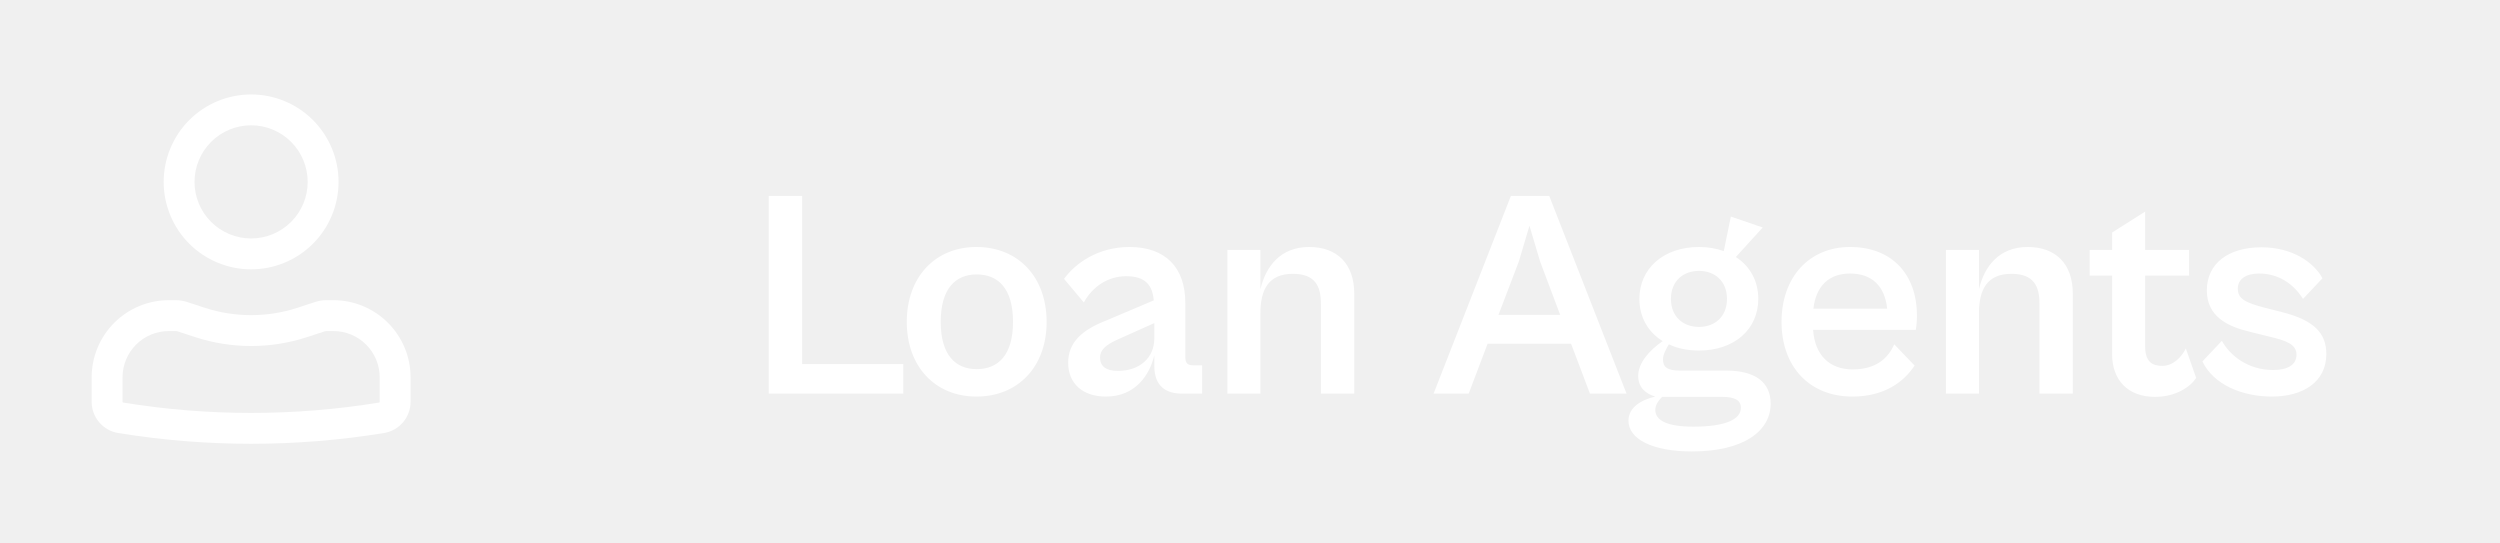
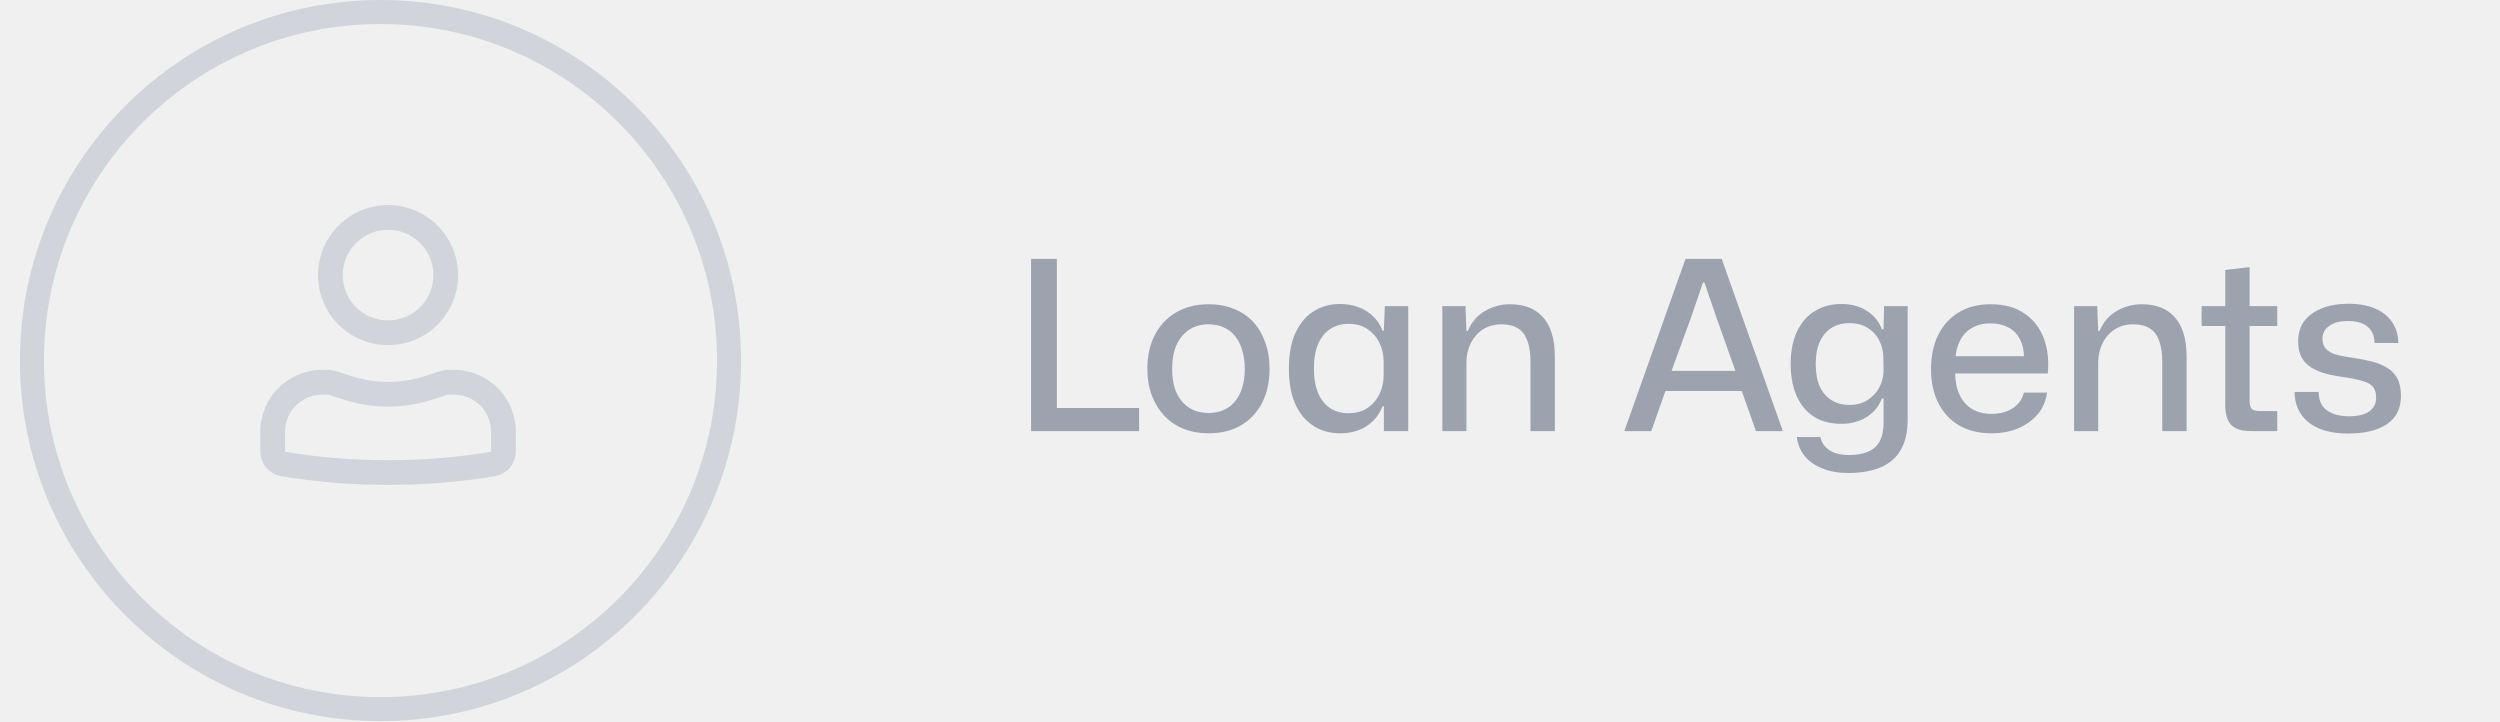
- <svg xmlns="http://www.w3.org/2000/svg" width="83" height="18" viewBox="0 0 83 18" fill="none">
-   <path fill-rule="evenodd" clip-rule="evenodd" d="M5.434 6.039C5.434 5.657 5.509 5.28 5.655 4.928C5.801 4.576 6.014 4.255 6.284 3.986C6.554 3.716 6.874 3.502 7.226 3.357C7.578 3.211 7.956 3.136 8.337 3.136C8.718 3.136 9.096 3.211 9.448 3.357C9.8 3.502 10.12 3.716 10.39 3.986C10.659 4.255 10.873 4.576 11.019 4.928C11.165 5.28 11.24 5.657 11.24 6.039C11.24 6.809 10.934 7.547 10.39 8.092C9.845 8.636 9.107 8.942 8.337 8.942C7.567 8.942 6.829 8.636 6.284 8.092C5.74 7.547 5.434 6.809 5.434 6.039ZM8.337 4.16C7.839 4.16 7.361 4.358 7.009 4.71C6.656 5.063 6.458 5.541 6.458 6.039C6.458 6.537 6.656 7.015 7.009 7.367C7.361 7.719 7.839 7.917 8.337 7.917C8.835 7.917 9.313 7.719 9.665 7.367C10.017 7.015 10.215 6.537 10.215 6.039C10.215 5.541 10.017 5.063 9.665 4.71C9.313 4.358 8.835 4.16 8.337 4.16ZM5.605 10.991C5.197 10.991 4.806 11.153 4.518 11.441C4.23 11.729 4.068 12.12 4.068 12.528V13.339C4.068 13.352 4.076 13.363 4.089 13.365C6.902 13.824 9.772 13.824 12.585 13.365C12.591 13.364 12.596 13.361 12.6 13.356C12.604 13.351 12.606 13.346 12.606 13.339V12.528C12.606 12.12 12.444 11.729 12.156 11.441C11.868 11.153 11.477 10.991 11.069 10.991H10.837C10.819 10.991 10.8 10.994 10.783 10.999L10.192 11.193C8.987 11.586 7.687 11.586 6.482 11.193L5.89 10.999C5.873 10.994 5.855 10.991 5.837 10.991H5.605ZM3.043 12.528C3.043 11.849 3.313 11.197 3.793 10.717C4.274 10.236 4.925 9.966 5.605 9.966H5.837C5.963 9.966 6.089 9.987 6.208 10.025L6.8 10.219C7.799 10.544 8.875 10.544 9.874 10.219L10.465 10.025C10.585 9.986 10.711 9.966 10.836 9.966H11.069C11.749 9.966 12.4 10.236 12.88 10.717C13.361 11.197 13.631 11.849 13.631 12.528V13.339C13.631 13.855 13.258 14.293 12.75 14.376C9.827 14.853 6.847 14.853 3.924 14.376C3.678 14.336 3.454 14.21 3.293 14.02C3.132 13.83 3.043 13.589 3.043 13.339V12.528Z" fill="white" />
-   <path d="M29.989 13.068H25.523V6.505H26.63V12.088H29.989V13.068ZM32.417 13.166C31.046 13.166 30.105 12.167 30.105 10.688C30.105 9.199 31.046 8.2 32.417 8.2C33.808 8.2 34.748 9.199 34.748 10.688C34.748 12.167 33.808 13.166 32.417 13.166ZM32.427 12.255C33.142 12.255 33.632 11.785 33.632 10.688C33.632 9.581 33.142 9.111 32.427 9.111C31.721 9.111 31.232 9.581 31.232 10.688C31.232 11.785 31.721 12.255 32.427 12.255ZM36.717 13.166C35.934 13.166 35.463 12.725 35.463 12.04C35.463 11.364 35.934 10.952 36.707 10.649L38.304 9.973C38.265 9.493 38.049 9.17 37.393 9.17C36.756 9.17 36.257 9.542 35.983 10.041L35.326 9.258C35.698 8.748 36.443 8.2 37.501 8.2C38.686 8.2 39.352 8.876 39.352 10.051V11.844C39.352 12.059 39.43 12.128 39.607 12.128H39.91V13.068H39.234C38.725 13.068 38.323 12.833 38.323 12.147V11.795C38.176 12.421 37.716 13.166 36.717 13.166ZM36.521 11.873C36.521 12.147 36.707 12.314 37.109 12.314C37.834 12.314 38.323 11.883 38.323 11.236V10.727L37.099 11.275C36.688 11.462 36.521 11.628 36.521 11.873ZM41.846 13.068H40.749V8.298H41.846V9.601C42.023 8.846 42.512 8.2 43.462 8.2C44.393 8.2 44.961 8.758 44.961 9.748V13.068H43.854V10.081C43.854 9.493 43.658 9.091 42.924 9.091C42.12 9.091 41.846 9.61 41.846 10.394V13.068ZM48.761 13.068H47.595L50.161 6.505H51.435L54.001 13.068H52.786L52.16 11.413H49.388L48.761 13.068ZM50.426 8.68L49.75 10.453H51.797L51.131 8.68L50.778 7.495L50.426 8.68ZM56.406 11.638C56.034 11.638 55.691 11.569 55.407 11.432C55.319 11.579 55.211 11.765 55.211 11.932C55.211 12.177 55.338 12.304 55.779 12.304H57.317C58.267 12.304 58.786 12.686 58.786 13.401C58.786 14.302 57.904 14.988 56.171 14.988C54.839 14.988 54.065 14.567 54.065 13.969C54.065 13.519 54.496 13.274 54.956 13.166C54.613 13.068 54.388 12.843 54.388 12.48C54.388 12.049 54.76 11.628 55.201 11.325C54.721 11.031 54.427 10.531 54.427 9.924C54.427 8.915 55.23 8.2 56.406 8.2C56.709 8.2 56.984 8.249 57.229 8.337L57.464 7.191L58.522 7.553L57.63 8.533C58.1 8.837 58.375 9.326 58.375 9.924C58.375 10.933 57.581 11.638 56.406 11.638ZM56.406 10.854C56.925 10.854 57.336 10.521 57.336 9.924C57.336 9.326 56.925 8.993 56.406 8.993C55.887 8.993 55.475 9.326 55.475 9.924C55.475 10.521 55.887 10.854 56.406 10.854ZM56.22 14.165C57.248 14.165 57.797 13.94 57.797 13.538C57.797 13.284 57.591 13.176 57.17 13.176H55.181C55.074 13.284 54.956 13.44 54.956 13.607C54.956 13.959 55.348 14.165 56.22 14.165ZM61.498 13.166C60.078 13.166 59.147 12.177 59.147 10.688C59.147 9.189 60.078 8.2 61.42 8.2C62.85 8.2 63.643 9.15 63.643 10.472C63.643 10.649 63.624 10.854 63.604 10.952H60.195C60.254 11.805 60.754 12.265 61.508 12.265C62.34 12.265 62.713 11.834 62.889 11.432L63.565 12.137C63.202 12.686 62.556 13.166 61.498 13.166ZM61.42 9.081C60.744 9.081 60.293 9.473 60.205 10.247H62.654C62.575 9.493 62.145 9.081 61.42 9.081ZM65.702 13.068H64.605V8.298H65.702V9.601C65.878 8.846 66.368 8.2 67.318 8.2C68.249 8.2 68.817 8.758 68.817 9.748V13.068H67.71V10.081C67.71 9.493 67.514 9.091 66.779 9.091C65.976 9.091 65.702 9.61 65.702 10.394V13.068ZM71.542 13.176C70.641 13.176 70.122 12.608 70.122 11.765V9.15H69.377V8.298H70.122V7.72L71.219 7.025V8.298H72.678V9.15H71.219V11.501C71.219 12.02 71.464 12.147 71.787 12.147C72.159 12.147 72.433 11.844 72.57 11.569L72.913 12.549C72.708 12.852 72.237 13.176 71.542 13.176ZM75.431 13.166C74.413 13.166 73.482 12.755 73.12 12L73.766 11.315C74.031 11.795 74.618 12.284 75.471 12.284C75.941 12.284 76.244 12.118 76.244 11.775C76.244 11.422 75.882 11.305 75.353 11.178L74.716 11.021C73.962 10.845 73.267 10.511 73.267 9.64C73.267 8.748 73.982 8.21 75.079 8.21C76.097 8.21 76.812 8.699 77.106 9.238L76.46 9.924C76.127 9.395 75.617 9.081 75 9.081C74.579 9.081 74.295 9.258 74.295 9.581C74.295 9.924 74.55 10.051 75.196 10.218L75.774 10.365C76.842 10.639 77.234 11.07 77.234 11.755C77.234 12.696 76.44 13.166 75.431 13.166Z" fill="white" />
+ <svg xmlns="http://www.w3.org/2000/svg" width="104" height="30" viewBox="0 0 104 30" fill="none">
+   <circle cx="15.829" cy="15" r="14.5" stroke="#D1D5DB" />
+   <path fill-rule="evenodd" clip-rule="evenodd" d="M13.229 11.445C13.229 11.062 13.305 10.683 13.451 10.329C13.597 9.976 13.812 9.654 14.083 9.384C14.353 9.113 14.675 8.899 15.028 8.752C15.382 8.606 15.761 8.53 16.143 8.53C16.526 8.53 16.905 8.606 17.259 8.752C17.612 8.899 17.933 9.113 18.204 9.384C18.475 9.654 18.689 9.976 18.836 10.329C18.982 10.683 19.058 11.062 19.058 11.445C19.058 12.217 18.751 12.959 18.204 13.505C17.658 14.052 16.916 14.359 16.143 14.359C15.37 14.359 14.629 14.052 14.083 13.505C13.536 12.959 13.229 12.217 13.229 11.445ZM16.143 9.559C15.643 9.559 15.164 9.758 14.81 10.111C14.456 10.465 14.258 10.944 14.258 11.445C14.258 11.945 14.456 12.424 14.81 12.778C15.164 13.132 15.643 13.33 16.143 13.33C16.644 13.33 17.123 13.132 17.477 12.778C17.831 12.424 18.029 11.945 18.029 11.445C18.029 10.944 17.831 10.465 17.477 10.111C17.123 9.758 16.644 9.559 16.143 9.559ZM13.401 16.416C12.991 16.416 12.599 16.579 12.31 16.868C12.02 17.157 11.858 17.55 11.858 17.959V18.774C11.858 18.786 11.867 18.797 11.879 18.799C14.703 19.26 17.584 19.26 20.408 18.799C20.414 18.798 20.419 18.795 20.423 18.79C20.427 18.785 20.429 18.78 20.429 18.774V17.959C20.429 17.55 20.267 17.157 19.977 16.868C19.688 16.579 19.296 16.416 18.886 16.416H18.653C18.635 16.416 18.616 16.419 18.599 16.424L18.006 16.618C16.796 17.014 15.491 17.014 14.281 16.618L13.687 16.424C13.67 16.419 13.652 16.416 13.634 16.416H13.401ZM10.829 17.959C10.829 17.277 11.1 16.623 11.582 16.141C12.065 15.658 12.719 15.387 13.401 15.387H13.634C13.761 15.387 13.887 15.408 14.007 15.447L14.601 15.64C15.603 15.968 16.684 15.968 17.686 15.64L18.28 15.447C18.4 15.407 18.526 15.387 18.652 15.387H18.886C19.568 15.387 20.222 15.658 20.705 16.141C21.187 16.623 21.458 17.277 21.458 17.959V18.774C21.458 19.291 21.083 19.731 20.573 19.814C17.639 20.293 14.647 20.293 11.714 19.814C11.467 19.774 11.242 19.647 11.08 19.456C10.918 19.266 10.829 19.024 10.829 18.774V17.959Z" fill="#D1D5DB" />
+   <path d="M42.893 17.936V10.768H43.965V17.218L43.759 16.973H47.387V17.936H42.893ZM50.277 18.025C49.897 18.025 49.55 17.962 49.235 17.838C48.927 17.713 48.661 17.533 48.438 17.297C48.215 17.061 48.042 16.779 47.917 16.451C47.793 16.124 47.73 15.757 47.73 15.35C47.73 14.813 47.832 14.344 48.035 13.944C48.245 13.538 48.54 13.223 48.92 13C49.307 12.771 49.759 12.656 50.277 12.656C50.657 12.656 51.002 12.718 51.31 12.843C51.624 12.961 51.893 13.138 52.116 13.374C52.339 13.61 52.509 13.895 52.627 14.229C52.752 14.557 52.814 14.927 52.814 15.34C52.814 15.871 52.712 16.34 52.509 16.746C52.306 17.146 52.014 17.461 51.634 17.69C51.254 17.913 50.801 18.025 50.277 18.025ZM50.277 17.179C50.579 17.179 50.841 17.11 51.064 16.973C51.293 16.828 51.47 16.619 51.595 16.343C51.719 16.068 51.782 15.734 51.782 15.34C51.782 15.045 51.745 14.786 51.673 14.563C51.608 14.334 51.51 14.141 51.378 13.983C51.247 13.819 51.09 13.698 50.906 13.62C50.723 13.534 50.513 13.492 50.277 13.492C49.976 13.492 49.71 13.564 49.481 13.708C49.258 13.852 49.081 14.062 48.95 14.337C48.825 14.606 48.763 14.944 48.763 15.35C48.763 15.639 48.796 15.898 48.861 16.127C48.933 16.35 49.035 16.54 49.166 16.697C49.304 16.855 49.464 16.976 49.648 17.061C49.838 17.14 50.048 17.179 50.277 17.179ZM55.74 18.025C55.426 18.025 55.137 17.966 54.875 17.848C54.62 17.73 54.397 17.559 54.207 17.336C54.017 17.107 53.869 16.825 53.764 16.491C53.666 16.156 53.617 15.77 53.617 15.331C53.617 14.754 53.705 14.265 53.882 13.865C54.066 13.466 54.315 13.164 54.629 12.961C54.951 12.751 55.321 12.646 55.74 12.646C56.029 12.646 56.291 12.692 56.527 12.784C56.77 12.876 56.973 13.007 57.137 13.177C57.307 13.341 57.432 13.534 57.51 13.757H57.569L57.609 12.735H58.582V17.936H57.569V16.904H57.51C57.386 17.238 57.169 17.51 56.861 17.72C56.553 17.923 56.18 18.025 55.74 18.025ZM56.094 17.189C56.416 17.189 56.684 17.113 56.901 16.963C57.117 16.812 57.281 16.619 57.392 16.383C57.504 16.147 57.559 15.894 57.559 15.626V15.036C57.559 14.767 57.504 14.514 57.392 14.278C57.281 14.042 57.117 13.849 56.901 13.698C56.684 13.547 56.416 13.472 56.094 13.472C55.806 13.472 55.554 13.544 55.337 13.688C55.121 13.826 54.954 14.033 54.836 14.308C54.718 14.577 54.659 14.918 54.659 15.331C54.659 15.737 54.718 16.078 54.836 16.353C54.954 16.628 55.121 16.838 55.337 16.982C55.554 17.12 55.806 17.189 56.094 17.189ZM60.001 17.936V12.735H60.964L61.004 13.767H61.063C61.214 13.4 61.45 13.125 61.771 12.941C62.092 12.751 62.443 12.656 62.823 12.656C63.092 12.656 63.337 12.695 63.56 12.774C63.79 12.853 63.986 12.98 64.15 13.158C64.321 13.328 64.452 13.554 64.543 13.836C64.635 14.111 64.681 14.449 64.681 14.849V17.936H63.668V15.055C63.668 14.701 63.626 14.409 63.541 14.18C63.455 13.944 63.324 13.77 63.147 13.659C62.97 13.547 62.741 13.492 62.459 13.492C62.164 13.492 61.905 13.564 61.682 13.708C61.466 13.852 61.299 14.046 61.181 14.288C61.063 14.524 61.004 14.793 61.004 15.095V17.936H60.001ZM67.571 17.936L70.117 10.768H71.622L74.168 17.936H73.047L72.458 16.265H69.282L68.692 17.936H67.571ZM69.537 15.429H72.192L71.406 13.216L70.904 11.751H70.845L70.344 13.216L69.537 15.429ZM76.901 19.677C76.488 19.677 76.127 19.614 75.819 19.49C75.511 19.372 75.265 19.201 75.082 18.978C74.898 18.756 74.787 18.49 74.748 18.182H75.731C75.757 18.333 75.823 18.464 75.927 18.575C76.032 18.693 76.167 18.782 76.331 18.841C76.501 18.9 76.698 18.929 76.921 18.929C77.235 18.929 77.498 18.883 77.707 18.792C77.917 18.706 78.078 18.566 78.189 18.369C78.3 18.172 78.356 17.913 78.356 17.592V16.579H78.287C78.169 16.894 77.96 17.149 77.658 17.346C77.356 17.536 76.999 17.631 76.586 17.631C76.272 17.631 75.983 17.579 75.721 17.474C75.465 17.363 75.246 17.202 75.062 16.992C74.879 16.776 74.738 16.514 74.639 16.206C74.541 15.891 74.492 15.537 74.492 15.144C74.492 14.613 74.58 14.16 74.757 13.787C74.934 13.413 75.18 13.131 75.495 12.941C75.809 12.745 76.177 12.646 76.596 12.646C77.009 12.646 77.363 12.741 77.658 12.931C77.96 13.121 78.169 13.377 78.287 13.698H78.356L78.376 12.735H79.359V17.454C79.359 17.861 79.3 18.205 79.182 18.487C79.064 18.775 78.897 19.005 78.681 19.175C78.464 19.352 78.202 19.48 77.894 19.559C77.593 19.637 77.261 19.677 76.901 19.677ZM76.93 16.845C77.232 16.845 77.488 16.776 77.697 16.638C77.907 16.501 78.068 16.327 78.179 16.117C78.291 15.901 78.35 15.678 78.356 15.448L78.346 14.819C78.34 14.596 78.284 14.38 78.179 14.17C78.074 13.954 77.917 13.78 77.707 13.649C77.504 13.511 77.248 13.443 76.94 13.443C76.652 13.443 76.403 13.508 76.193 13.639C75.983 13.77 75.819 13.964 75.701 14.219C75.59 14.475 75.534 14.783 75.534 15.144C75.534 15.511 75.59 15.822 75.701 16.078C75.819 16.327 75.983 16.517 76.193 16.648C76.403 16.779 76.649 16.845 76.93 16.845ZM82.847 18.025C82.329 18.025 81.88 17.916 81.5 17.7C81.126 17.477 80.838 17.166 80.635 16.766C80.432 16.36 80.33 15.891 80.33 15.36C80.33 14.809 80.432 14.331 80.635 13.924C80.838 13.518 81.123 13.207 81.49 12.99C81.864 12.767 82.303 12.656 82.808 12.656C83.378 12.656 83.847 12.784 84.214 13.04C84.588 13.289 84.856 13.633 85.02 14.072C85.184 14.505 85.24 14.993 85.188 15.537H81.333C81.34 15.891 81.405 16.196 81.53 16.451C81.654 16.701 81.828 16.891 82.051 17.022C82.28 17.153 82.546 17.218 82.847 17.218C83.195 17.218 83.49 17.14 83.732 16.982C83.975 16.819 84.129 16.602 84.194 16.333H85.158C85.112 16.674 84.984 16.973 84.775 17.228C84.565 17.477 84.293 17.674 83.958 17.818C83.631 17.956 83.26 18.025 82.847 18.025ZM81.343 14.967L81.245 14.819H84.293L84.194 14.986C84.207 14.626 84.152 14.334 84.027 14.111C83.909 13.882 83.742 13.715 83.526 13.61C83.316 13.505 83.073 13.452 82.798 13.452C82.51 13.452 82.257 13.515 82.041 13.639C81.825 13.757 81.657 13.931 81.54 14.16C81.421 14.39 81.356 14.659 81.343 14.967ZM86.282 17.936V12.735H87.246L87.285 13.767H87.344C87.495 13.4 87.731 13.125 88.052 12.941C88.373 12.751 88.724 12.656 89.104 12.656C89.373 12.656 89.619 12.695 89.842 12.774C90.071 12.853 90.268 12.98 90.432 13.158C90.602 13.328 90.733 13.554 90.825 13.836C90.917 14.111 90.963 14.449 90.963 14.849V17.936H89.95V15.055C89.95 14.701 89.907 14.409 89.822 14.18C89.737 13.944 89.606 13.77 89.429 13.659C89.252 13.547 89.022 13.492 88.74 13.492C88.445 13.492 88.186 13.564 87.964 13.708C87.747 13.852 87.58 14.046 87.462 14.288C87.344 14.524 87.285 14.793 87.285 15.095V17.936H86.282ZM93.692 17.936C93.403 17.936 93.177 17.897 93.013 17.818C92.849 17.733 92.734 17.608 92.669 17.445C92.603 17.281 92.571 17.084 92.571 16.855V13.561H91.587V12.735H92.571V11.23L93.583 11.112V12.735H94.734V13.561H93.583V16.668C93.583 16.845 93.616 16.963 93.682 17.022C93.747 17.074 93.862 17.1 94.026 17.1H94.734V17.936H93.692ZM97.677 18.035C96.963 18.035 96.412 17.877 96.025 17.562C95.645 17.241 95.455 16.822 95.455 16.304H96.458C96.458 16.658 96.576 16.917 96.812 17.081C97.048 17.238 97.346 17.317 97.707 17.317C98.081 17.317 98.362 17.251 98.553 17.12C98.749 16.982 98.847 16.792 98.847 16.55C98.847 16.353 98.805 16.202 98.72 16.097C98.635 15.993 98.5 15.914 98.317 15.861C98.133 15.803 97.894 15.75 97.599 15.704C97.304 15.665 97.035 15.616 96.793 15.557C96.55 15.491 96.337 15.403 96.153 15.291C95.976 15.18 95.839 15.036 95.74 14.858C95.649 14.681 95.603 14.462 95.603 14.2C95.603 13.865 95.688 13.584 95.858 13.354C96.035 13.125 96.281 12.948 96.596 12.823C96.91 12.699 97.278 12.636 97.697 12.636C98.13 12.636 98.497 12.702 98.798 12.833C99.106 12.964 99.342 13.151 99.506 13.393C99.677 13.636 99.765 13.928 99.772 14.269H98.779C98.779 14.059 98.733 13.888 98.641 13.757C98.549 13.62 98.421 13.518 98.258 13.452C98.094 13.387 97.9 13.354 97.677 13.354C97.337 13.354 97.074 13.423 96.891 13.561C96.707 13.698 96.615 13.879 96.615 14.101C96.615 14.265 96.661 14.4 96.753 14.505C96.845 14.609 96.986 14.691 97.176 14.75C97.366 14.803 97.605 14.849 97.894 14.888C98.169 14.927 98.425 14.976 98.661 15.036C98.897 15.095 99.106 15.18 99.29 15.291C99.474 15.396 99.618 15.543 99.723 15.734C99.828 15.924 99.88 16.166 99.88 16.461C99.88 16.992 99.683 17.389 99.29 17.651C98.897 17.907 98.359 18.035 97.677 18.035Z" fill="#9CA3AF" />
</svg>
